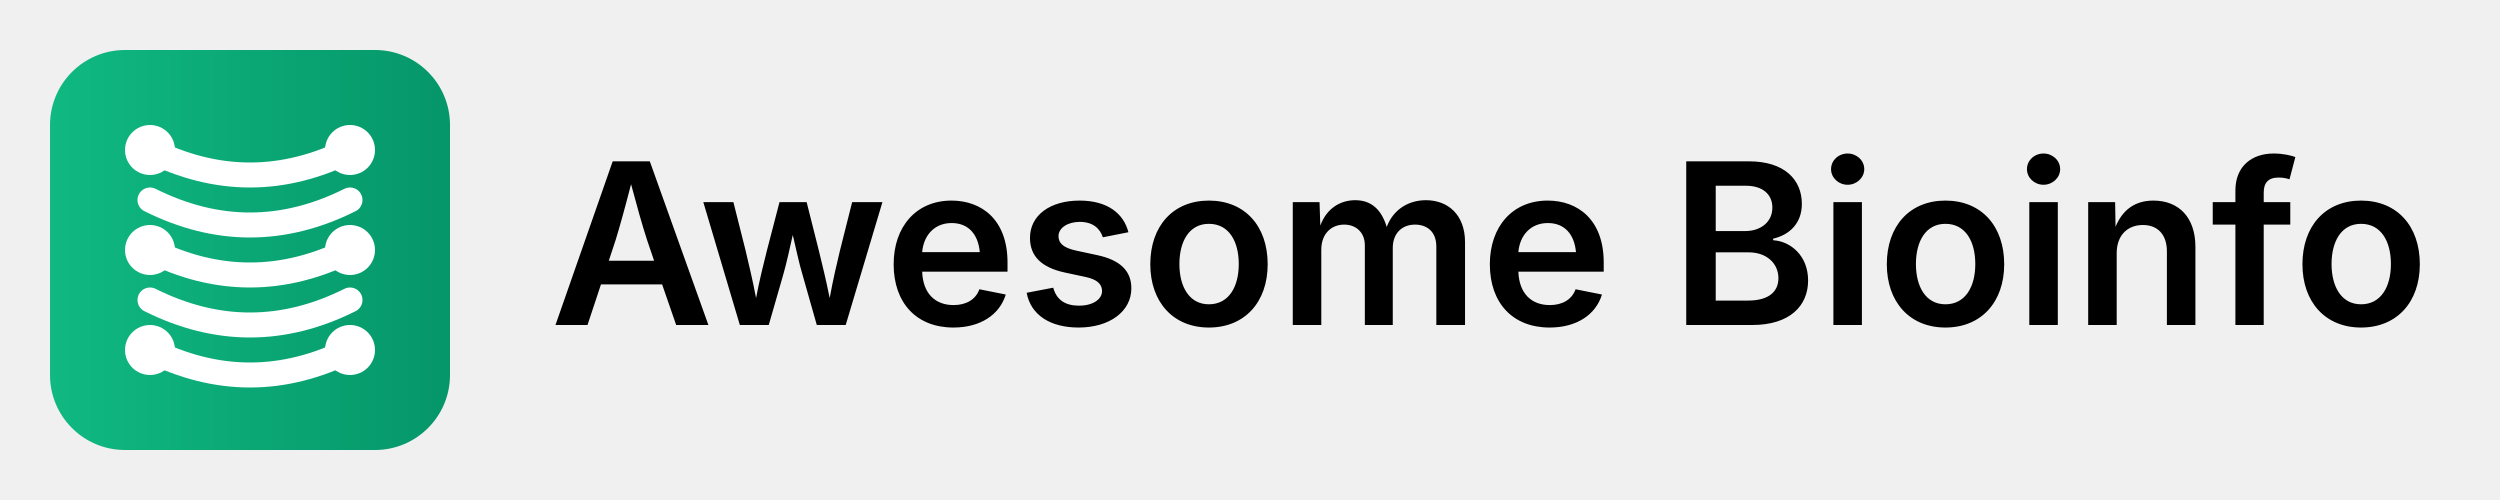
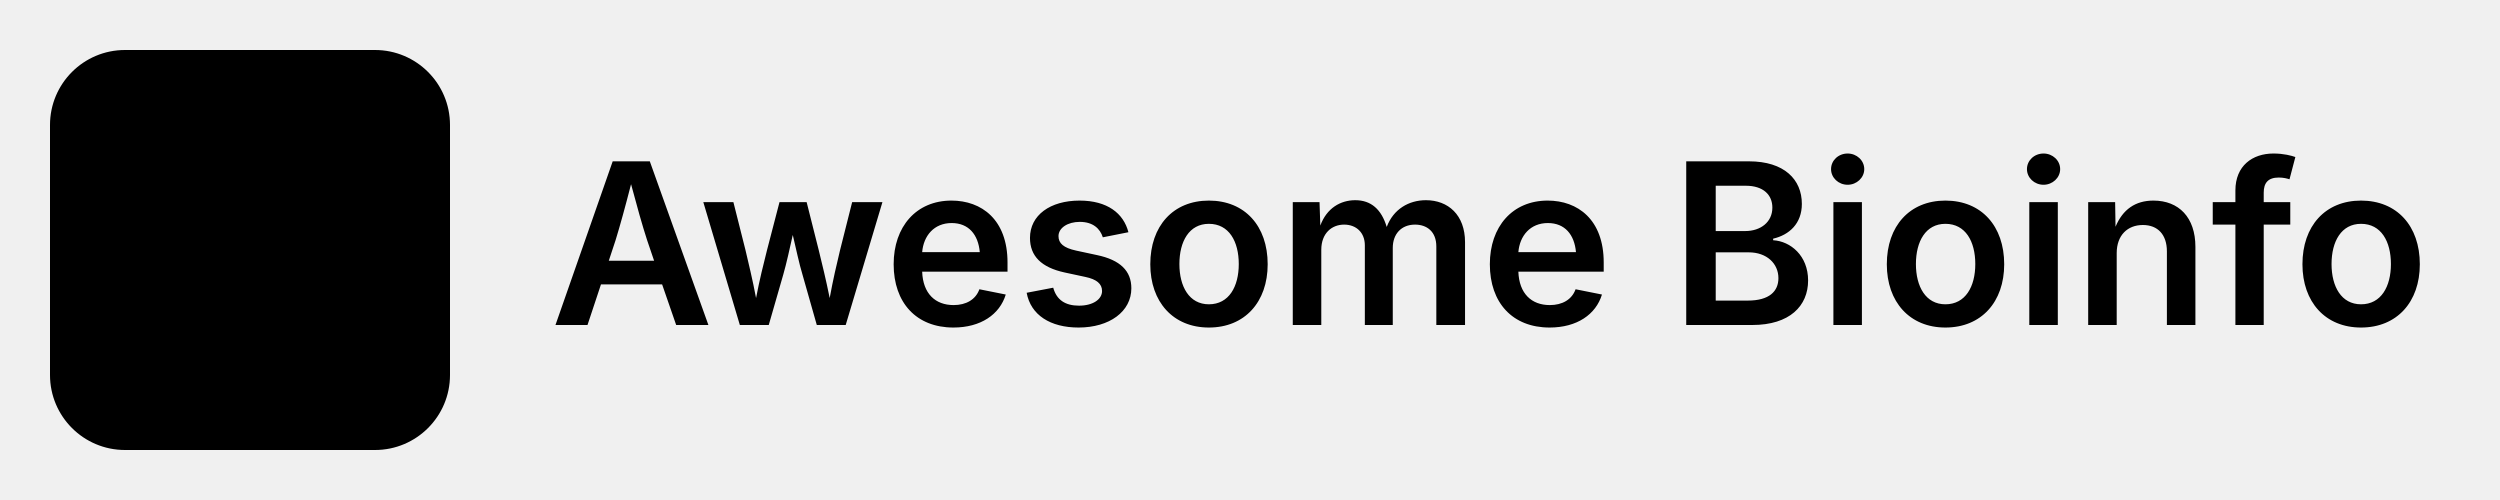
<svg xmlns="http://www.w3.org/2000/svg" viewBox="0 0 200 40">
  <defs>
    <linearGradient id="logo-gradient" x1="0%" y1="0%" x2="100%" y2="0%">
-       <stop offset="0%" style="stop-color:#10b981;stop-opacity:1" />
-       <stop offset="100%" style="stop-color:#059669;stop-opacity:1" />
+       <stop offset="0%" style="stop-color:oklch(0.55 0.18 264);stop-opacity:1" />
+       <stop offset="100%" style="stop-color:oklch(0.65 0.15 195);stop-opacity:1" />
    </linearGradient>
  </defs>
  <g transform="translate(4, 4)">
    <rect width="32" height="32" rx="6" fill="url(#logo-gradient)" />
-     <path d="M8 8 Q16 12 24 8 M8 12 Q16 16 24 12 M8 16 Q16 20 24 16 M8 20 Q16 24 24 20 M8 24 Q16 28 24 24" stroke="white" stroke-width="2" fill="none" stroke-linecap="round" />
-     <circle cx="8" cy="8" r="2" fill="white" />
-     <circle cx="24" cy="8" r="2" fill="white" />
-     <circle cx="8" cy="16" r="2" fill="white" />
-     <circle cx="24" cy="16" r="2" fill="white" />
-     <circle cx="8" cy="24" r="2" fill="white" />
-     <circle cx="24" cy="24" r="2" fill="white" />
+     <path d="M8 8 Q16 12 24 8 M8 12 Q16 16 24 12 M8 16 Q16 20 24 16 M8 20 Q16 24 24 20 M8 24 Q16 28 24 24" stroke="currentColor" stroke-width="2" fill="none" stroke-linecap="round" />
+     <circle cx="8" cy="8" r="2" fill="currentColor" />
+     <circle cx="24" cy="8" r="2" fill="currentColor" />
+     <circle cx="8" cy="16" r="2" fill="currentColor" />
+     <circle cx="24" cy="16" r="2" fill="currentColor" />
+     <circle cx="8" cy="24" r="2" fill="currentColor" />
+     <circle cx="24" cy="24" r="2" fill="currentColor" />
  </g>
  <text x="44" y="26" font-family="system-ui, -apple-system, sans-serif" font-size="18" font-weight="600" fill="currentColor">
    Awesome Bioinfo
  </text>
</svg>
